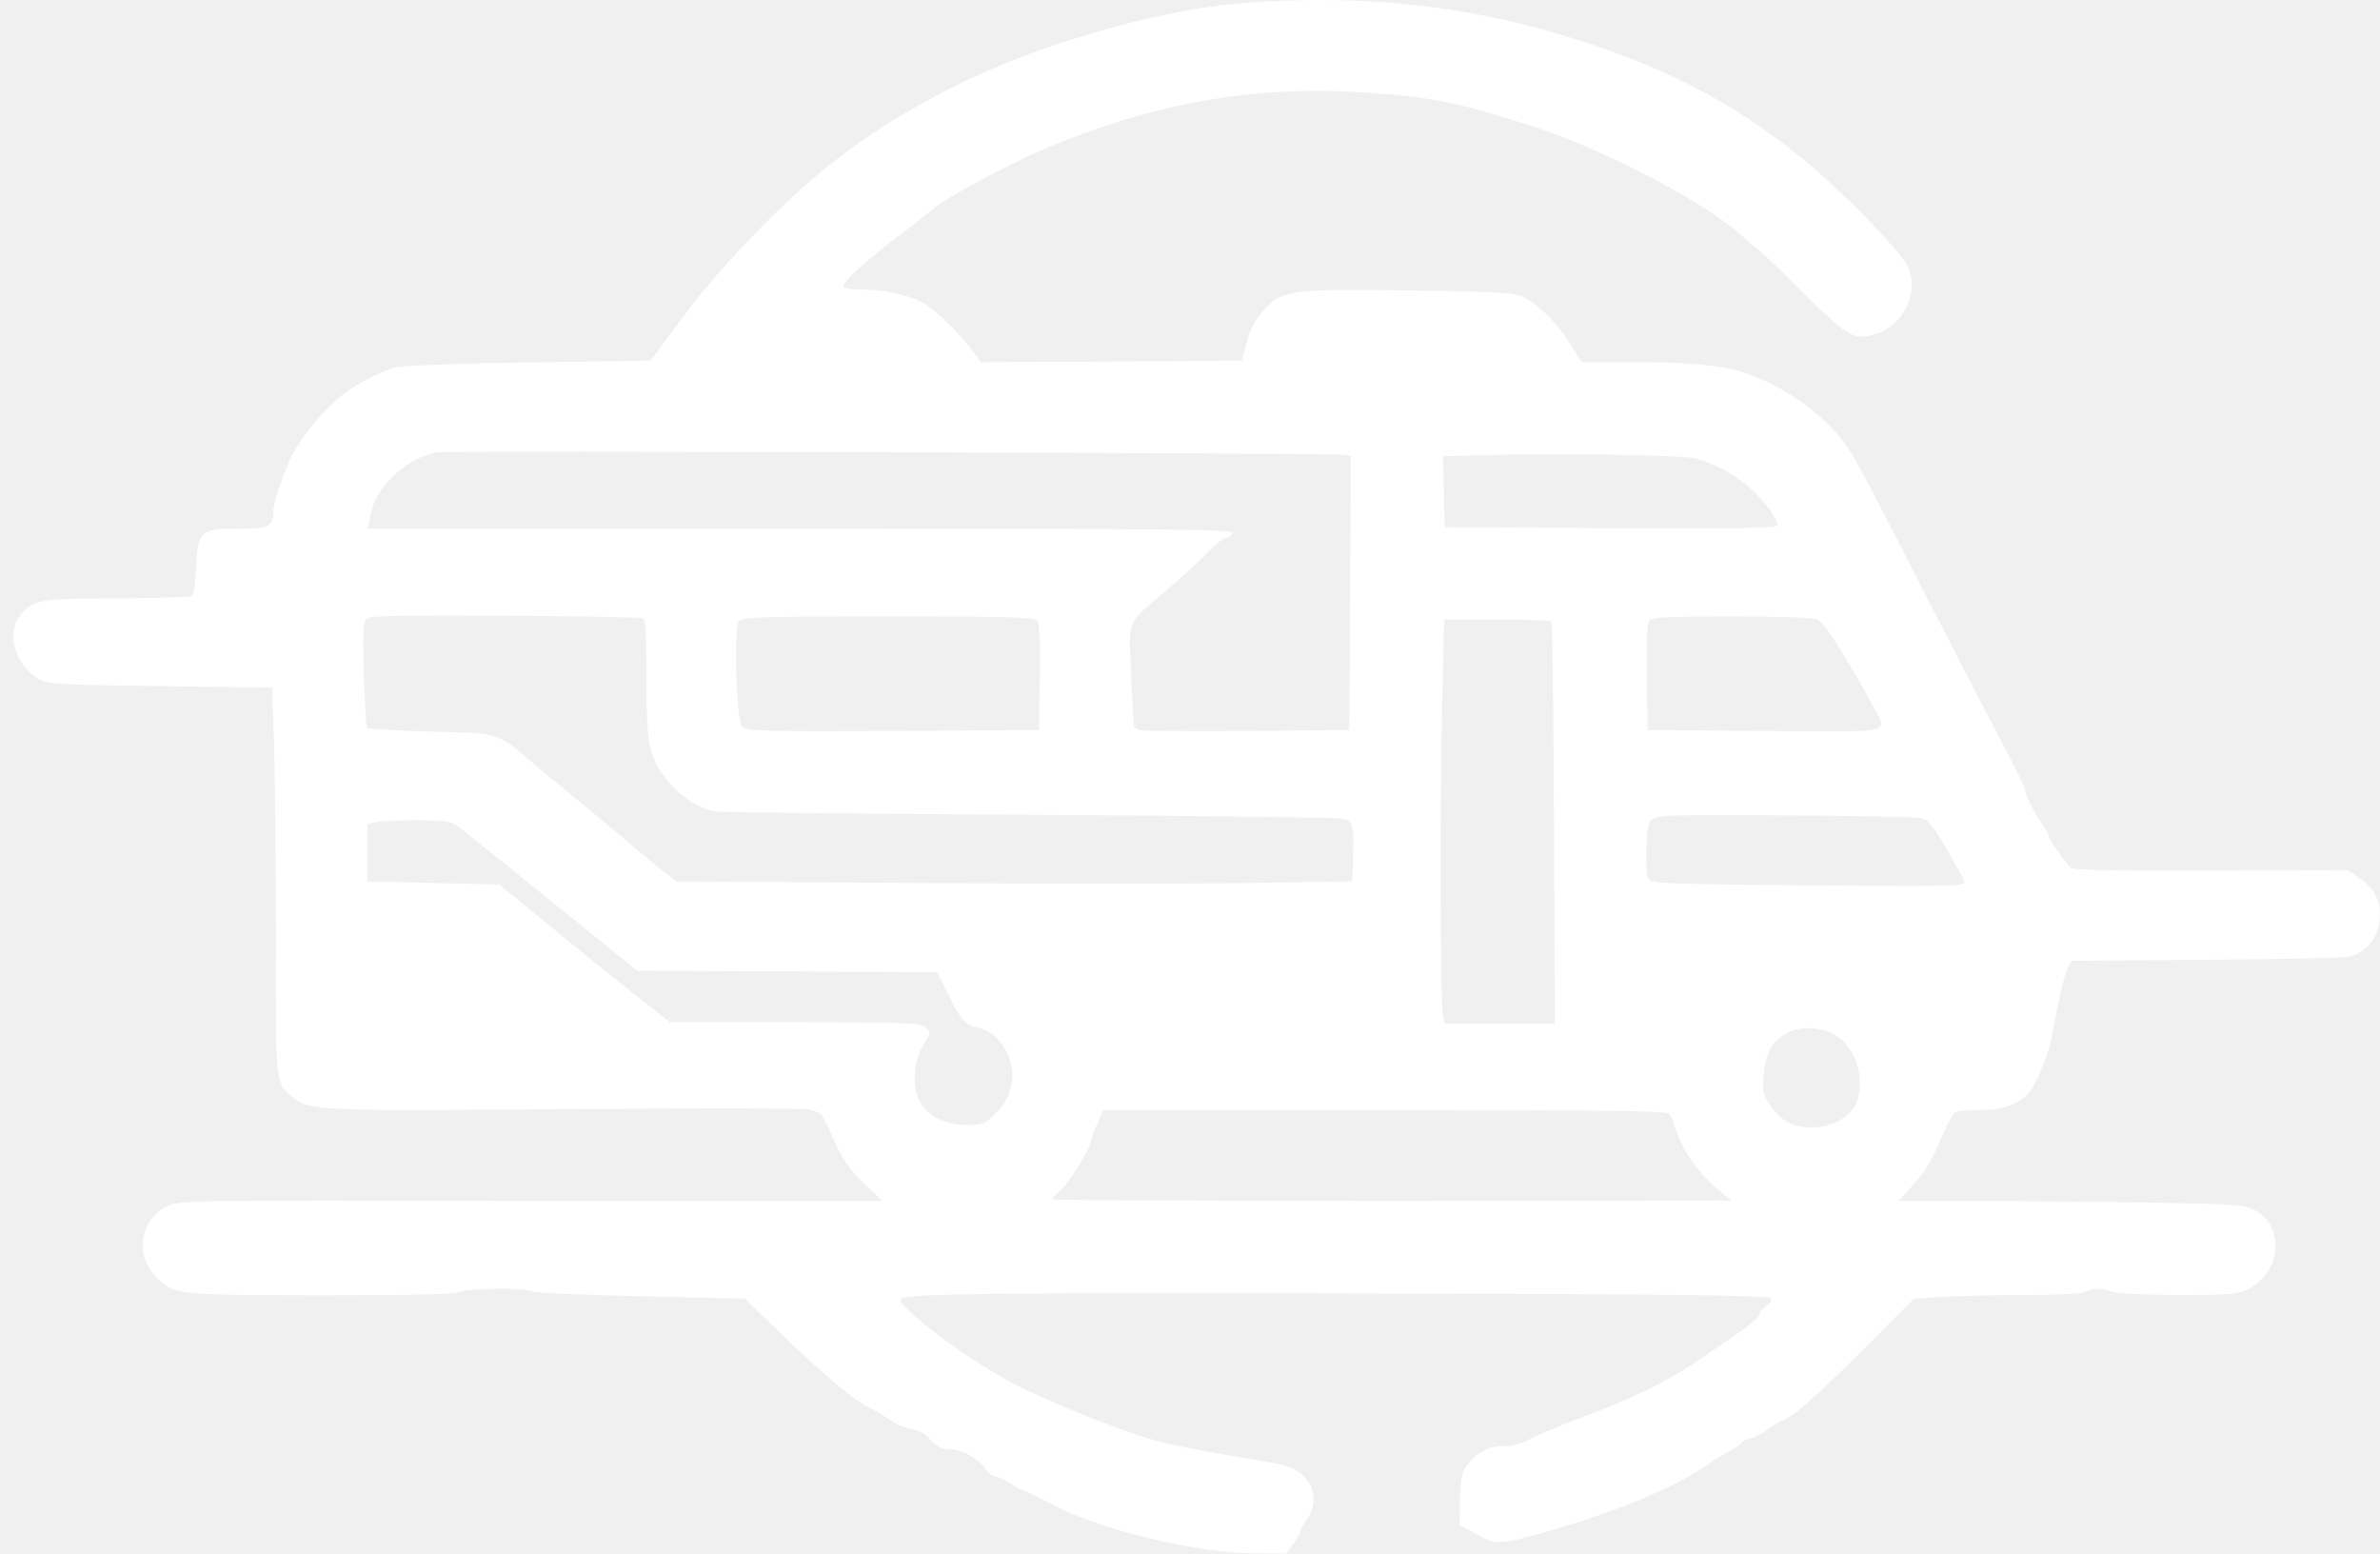
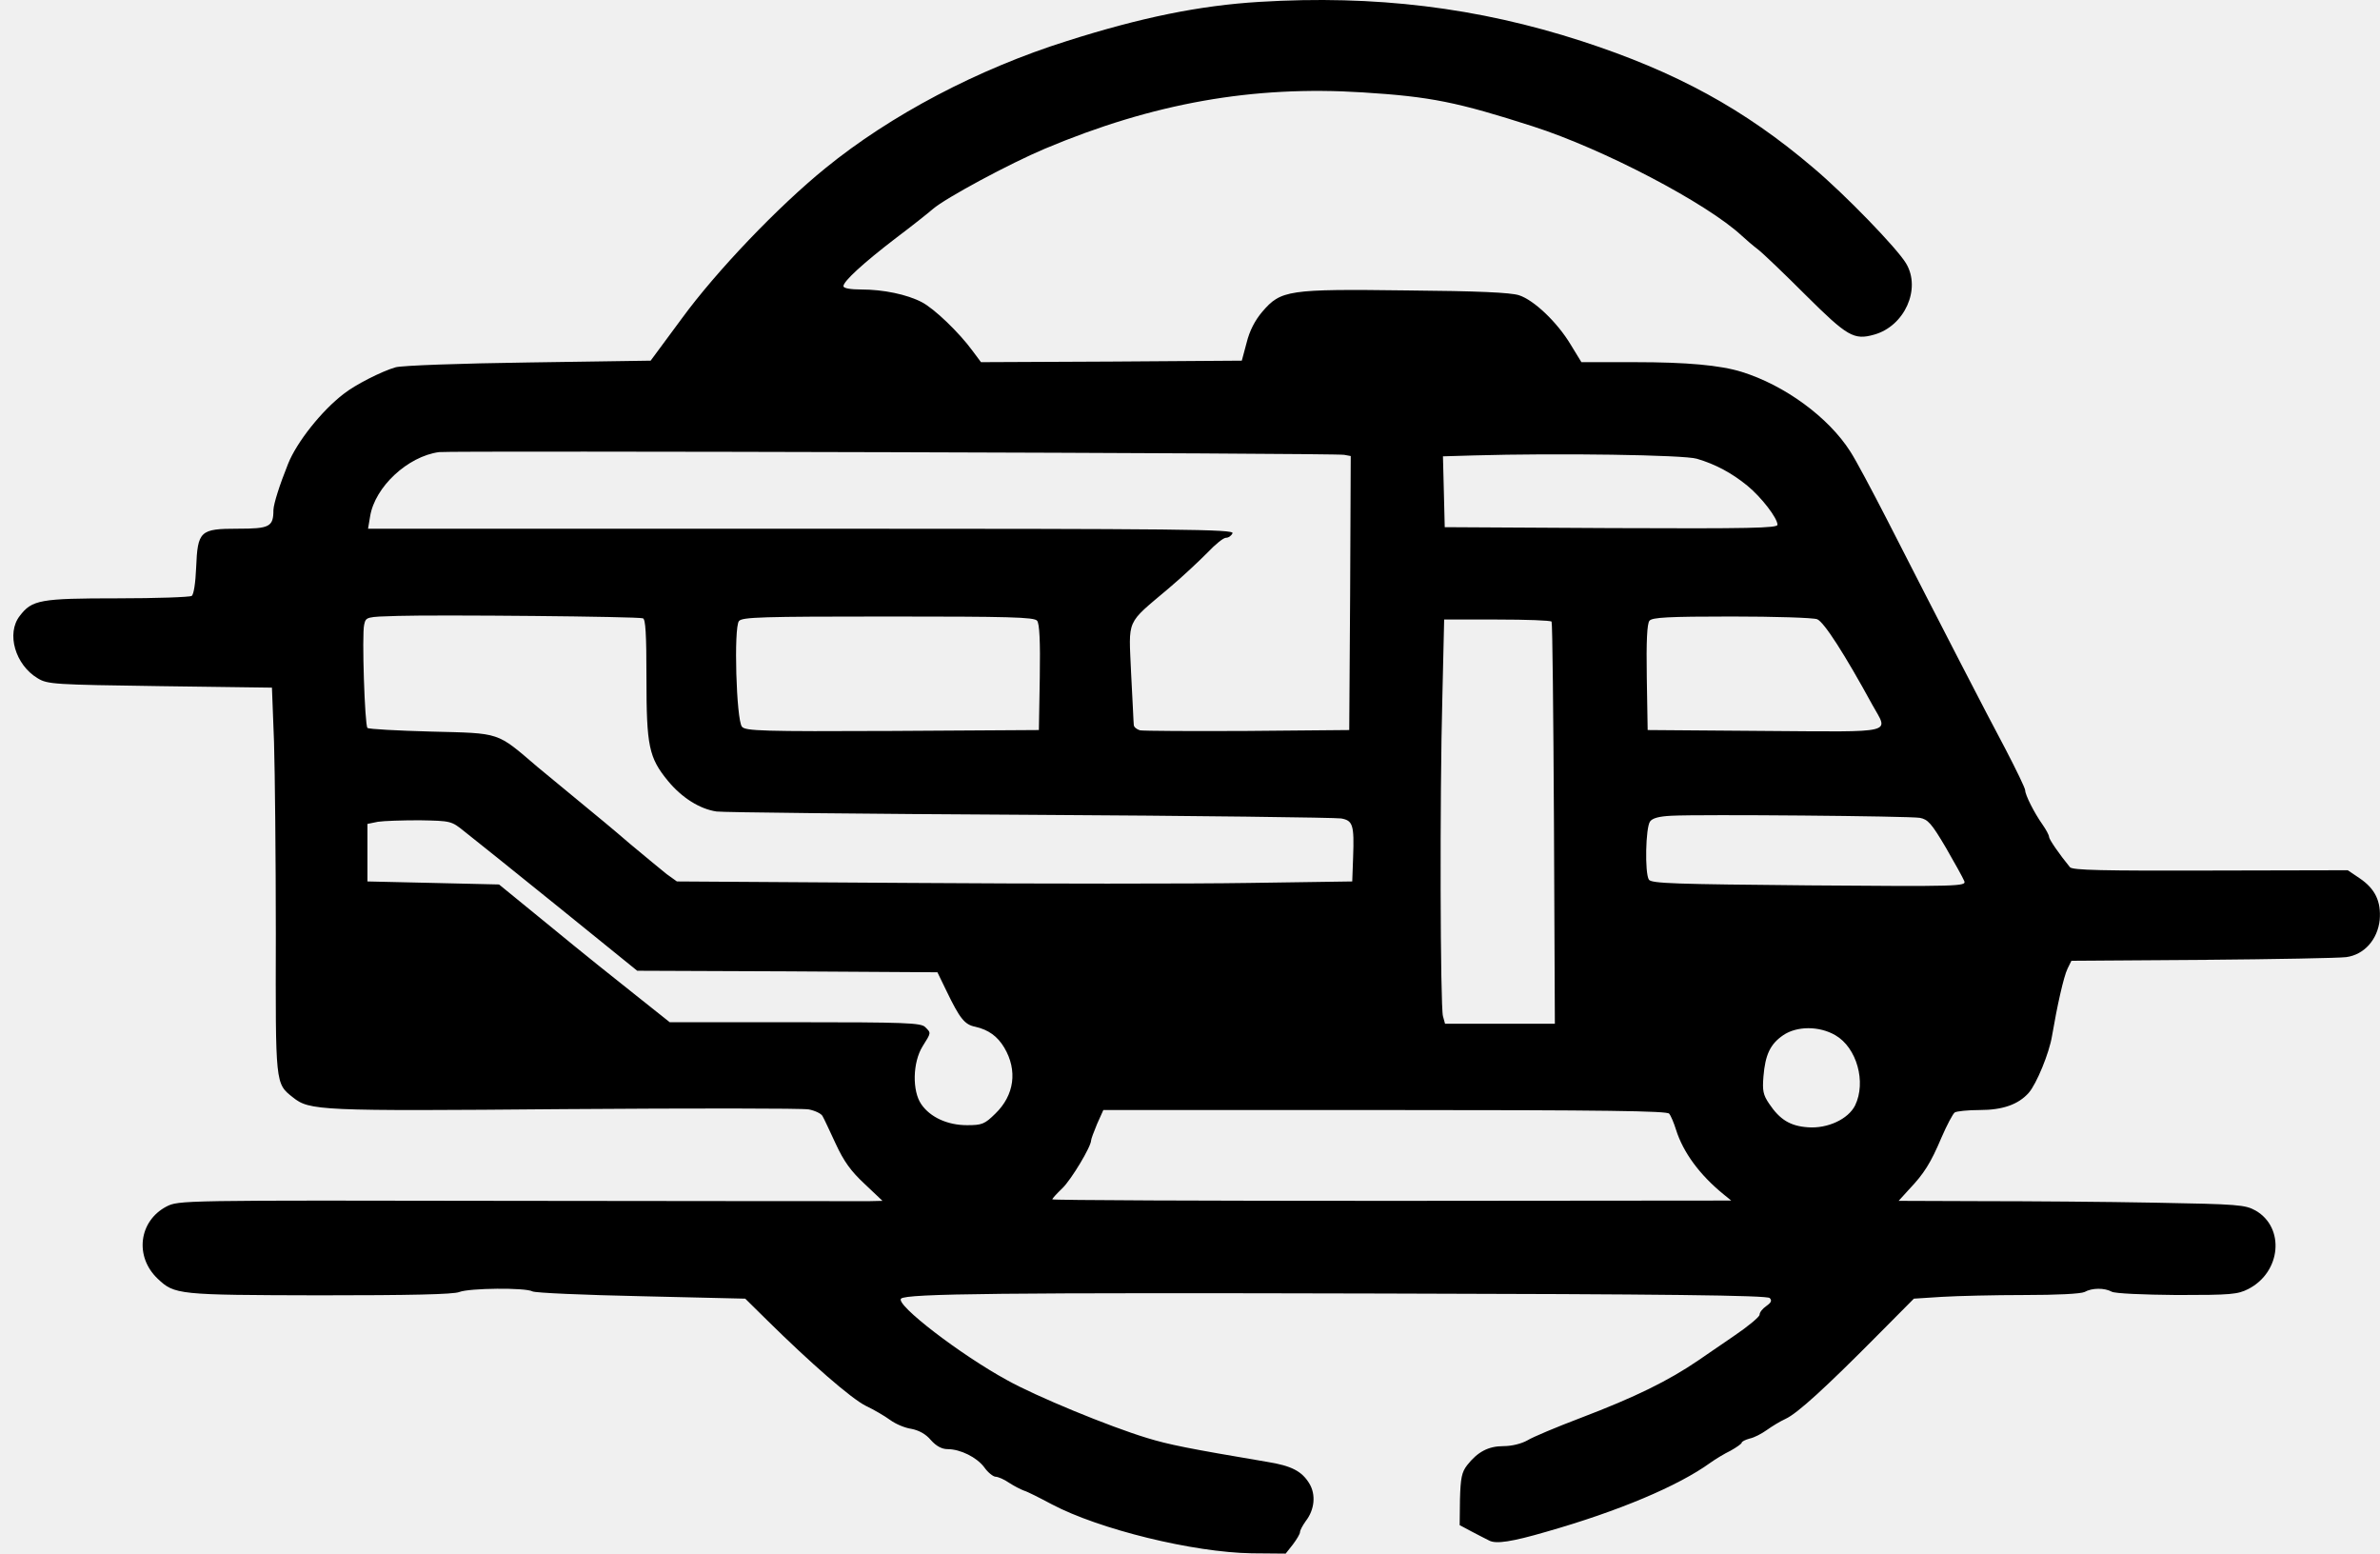
<svg xmlns="http://www.w3.org/2000/svg" width="95" height="62" viewBox="0 0 95 62" fill="none">
-   <path d="M50.283 0.074C47.889 0.219 45.566 0.691 42.6 1.633C39.026 2.757 35.548 4.593 32.951 6.708C31.057 8.243 28.591 10.828 27.222 12.701L25.971 14.393L21.099 14.465C18.395 14.502 16.025 14.586 15.786 14.659C15.238 14.816 14.166 15.36 13.714 15.722C12.844 16.387 11.844 17.643 11.498 18.513C11.153 19.371 10.926 20.096 10.914 20.35C10.914 21.026 10.76 21.099 9.497 21.099C7.984 21.099 7.889 21.183 7.829 22.658C7.805 23.25 7.734 23.733 7.651 23.781C7.579 23.83 6.245 23.878 4.685 23.878C1.599 23.878 1.278 23.938 0.789 24.579C0.241 25.28 0.611 26.536 1.504 27.068C1.897 27.31 2.159 27.322 6.388 27.382L10.855 27.442L10.938 29.617C10.974 30.814 11.01 34.269 11.01 37.29C10.998 43.295 10.986 43.235 11.689 43.791C12.356 44.322 12.701 44.347 22.528 44.262C27.639 44.226 32.034 44.226 32.284 44.274C32.534 44.322 32.785 44.443 32.832 44.54C32.892 44.637 33.118 45.132 33.356 45.64C33.678 46.34 33.964 46.739 34.512 47.247L35.226 47.923L34.714 47.935C34.428 47.935 28.115 47.935 20.67 47.923C7.138 47.899 7.138 47.899 6.638 48.153C5.542 48.733 5.364 50.147 6.293 51.029C6.972 51.669 7.079 51.681 12.749 51.693C16.37 51.693 18.109 51.657 18.335 51.56C18.741 51.403 20.968 51.379 21.254 51.536C21.361 51.596 23.326 51.681 25.602 51.729L29.747 51.826L30.605 52.672C32.356 54.4 33.976 55.813 34.559 56.103C34.893 56.261 35.322 56.514 35.536 56.671C35.751 56.828 36.12 56.986 36.382 57.022C36.68 57.082 36.954 57.227 37.156 57.469C37.371 57.711 37.597 57.831 37.823 57.831C38.335 57.831 38.991 58.158 39.288 58.556C39.431 58.762 39.634 58.919 39.729 58.931C39.836 58.931 40.087 59.04 40.277 59.173C40.48 59.306 40.742 59.438 40.873 59.487C41.004 59.523 41.504 59.777 41.98 60.031C43.874 61.033 47.627 61.952 49.961 61.988L51.319 62L51.605 61.638C51.76 61.432 51.891 61.215 51.891 61.142C51.891 61.07 51.998 60.876 52.117 60.707C52.475 60.248 52.534 59.644 52.26 59.197C51.962 58.713 51.557 58.496 50.581 58.339C47.424 57.807 46.65 57.65 45.78 57.384C44.267 56.925 41.337 55.717 40.194 55.076C38.335 54.061 35.739 52.068 35.965 51.826C36.167 51.621 40.11 51.584 55.155 51.621C66.424 51.645 70.545 51.693 70.64 51.802C70.736 51.899 70.7 51.983 70.509 52.116C70.354 52.225 70.235 52.37 70.235 52.467C70.235 52.551 69.771 52.938 69.199 53.324C68.639 53.711 68.008 54.134 67.805 54.279C66.602 55.101 65.28 55.753 63.088 56.587C62.135 56.949 61.182 57.348 60.968 57.481C60.73 57.614 60.348 57.711 60.015 57.711C59.407 57.711 58.979 57.94 58.562 58.472C58.347 58.75 58.3 58.979 58.276 59.837L58.264 60.864L58.74 61.118C59.002 61.251 59.312 61.42 59.443 61.48C59.717 61.625 60.348 61.529 61.718 61.13C64.601 60.308 66.983 59.306 68.27 58.375C68.472 58.23 68.83 58.013 69.08 57.892C69.318 57.759 69.52 57.614 69.52 57.578C69.52 57.529 69.663 57.457 69.842 57.408C70.021 57.372 70.319 57.215 70.521 57.07C70.724 56.925 71.057 56.72 71.272 56.623C71.748 56.406 72.892 55.354 74.881 53.349L76.394 51.826L77.513 51.754C78.133 51.717 79.61 51.681 80.801 51.681C82.123 51.681 83.052 51.633 83.207 51.56C83.505 51.391 84.005 51.391 84.291 51.548C84.422 51.621 85.53 51.669 86.9 51.681C89.056 51.681 89.318 51.657 89.747 51.439C91.057 50.763 91.212 48.987 90.033 48.31C89.616 48.08 89.366 48.056 86.018 47.996C84.053 47.959 80.944 47.935 79.11 47.935L75.786 47.923L76.203 47.464C76.799 46.836 77.061 46.425 77.501 45.386C77.716 44.89 77.954 44.443 78.026 44.395C78.097 44.347 78.55 44.298 79.026 44.298C79.931 44.298 80.563 44.081 80.98 43.61C81.289 43.259 81.802 42.015 81.909 41.338C82.111 40.154 82.373 38.97 82.528 38.656L82.683 38.341L87.924 38.305C90.807 38.281 93.38 38.233 93.654 38.196C94.369 38.1 94.905 37.496 94.988 36.71C95.048 35.973 94.809 35.466 94.178 35.043L93.713 34.729L88.234 34.741C83.934 34.753 82.731 34.729 82.624 34.608C82.207 34.1 81.79 33.496 81.79 33.399C81.79 33.327 81.671 33.109 81.528 32.904C81.194 32.433 80.837 31.72 80.837 31.539C80.837 31.454 80.479 30.717 80.051 29.895C79.276 28.445 77.501 25.002 75.322 20.736C74.726 19.576 74.071 18.344 73.856 18.018C72.987 16.652 71.236 15.372 69.52 14.84C68.663 14.574 67.329 14.453 65.256 14.453H63.124L62.695 13.752C62.159 12.858 61.23 11.976 60.634 11.783C60.301 11.674 59.002 11.614 56.144 11.59C51.415 11.529 51.129 11.578 50.39 12.435C50.092 12.786 49.878 13.197 49.759 13.68L49.568 14.393L44.363 14.429L39.157 14.453L38.824 14.006C38.276 13.257 37.287 12.315 36.799 12.061C36.203 11.747 35.25 11.553 34.381 11.553C33.952 11.553 33.666 11.505 33.666 11.42C33.666 11.227 34.452 10.502 35.763 9.499C36.406 9.016 37.073 8.484 37.239 8.339C37.74 7.904 40.301 6.527 41.706 5.935C46.042 4.11 50.021 3.409 54.392 3.687C57.108 3.856 58.169 4.074 61.182 5.041C64.005 5.947 68.127 8.11 69.52 9.403C69.687 9.56 69.985 9.813 70.176 9.958C70.378 10.115 71.236 10.937 72.082 11.783C73.737 13.426 73.999 13.583 74.809 13.354C76.024 13.015 76.692 11.529 76.084 10.514C75.727 9.91 73.63 7.747 72.379 6.696C69.628 4.352 66.9 2.866 63.148 1.645C58.979 0.292 54.869 -0.203 50.283 0.074ZM53.654 18.151L53.916 18.199L53.892 23.673L53.856 29.134L49.806 29.17C47.579 29.183 45.649 29.17 45.506 29.146C45.375 29.11 45.256 29.013 45.256 28.929C45.244 28.844 45.209 27.914 45.149 26.863C45.054 24.651 44.923 24.941 46.65 23.479C47.21 23.008 47.901 22.355 48.21 22.041C48.508 21.727 48.83 21.461 48.937 21.461C49.044 21.461 49.151 21.377 49.199 21.28C49.259 21.123 47.293 21.099 31.974 21.099H14.691L14.774 20.604C14.964 19.431 16.275 18.211 17.526 18.042C18.038 17.982 53.321 18.078 53.654 18.151ZM67.734 18.308C68.472 18.525 69.127 18.876 69.747 19.383C70.307 19.842 70.95 20.676 70.95 20.942C70.95 21.075 69.842 21.099 64.315 21.075L57.668 21.038L57.633 19.625L57.597 18.211L58.824 18.175C62.171 18.078 67.222 18.151 67.734 18.308ZM25.661 24.675C25.768 24.7 25.804 25.292 25.804 27.068C25.804 29.774 25.899 30.234 26.662 31.164C27.222 31.841 27.936 32.288 28.604 32.385C28.866 32.421 34.5 32.481 41.111 32.517C47.734 32.554 53.321 32.626 53.535 32.662C53.999 32.747 54.059 32.916 54.011 34.209L53.976 35.176L49.866 35.236C47.603 35.272 41.54 35.272 36.382 35.236L27.019 35.176L26.614 34.886C26.4 34.717 25.745 34.173 25.149 33.677C24.565 33.17 23.672 32.433 23.184 32.034C22.695 31.635 21.921 30.995 21.456 30.608C19.801 29.195 20.015 29.267 17.204 29.195C15.858 29.158 14.714 29.098 14.667 29.049C14.559 28.941 14.44 25.316 14.536 24.929C14.607 24.615 14.619 24.615 15.894 24.579C17.514 24.53 25.459 24.603 25.661 24.675ZM41.397 24.772C41.492 24.881 41.528 25.594 41.504 27.032L41.468 29.134L35.62 29.17C30.426 29.195 29.747 29.17 29.616 29.001C29.39 28.735 29.282 25.038 29.497 24.784C29.628 24.627 30.414 24.603 35.453 24.603C40.253 24.603 41.289 24.627 41.397 24.772ZM72.534 24.712C72.808 24.82 73.642 26.125 74.738 28.131C75.381 29.291 75.762 29.207 70.45 29.17L65.768 29.134L65.733 27.032C65.709 25.594 65.745 24.881 65.84 24.772C65.947 24.639 66.59 24.603 69.115 24.603C70.831 24.603 72.379 24.651 72.534 24.712ZM61.933 24.808C61.968 24.869 62.004 28.494 62.028 32.88L62.064 40.855H59.872H57.68L57.597 40.553C57.49 40.154 57.466 31.756 57.573 27.829L57.645 24.724H59.765C60.932 24.724 61.909 24.76 61.933 24.808ZM76.632 32.638C76.954 32.699 77.097 32.856 77.668 33.822C78.026 34.439 78.359 35.043 78.407 35.164C78.49 35.369 78.192 35.381 72.213 35.333C66.9 35.284 65.911 35.26 65.816 35.103C65.649 34.837 65.685 33.025 65.864 32.783C65.959 32.65 66.221 32.578 66.721 32.554C67.889 32.493 76.215 32.566 76.632 32.638ZM18.538 33.182C18.836 33.411 20.503 34.753 22.255 36.166L25.435 38.74L31.427 38.764L37.418 38.801L37.776 39.538C38.312 40.649 38.502 40.891 38.931 40.975C39.455 41.096 39.812 41.35 40.087 41.809C40.623 42.715 40.492 43.706 39.729 44.443C39.3 44.866 39.193 44.903 38.597 44.903C37.823 44.903 37.132 44.588 36.775 44.069C36.406 43.537 36.429 42.401 36.823 41.761C37.18 41.193 37.168 41.229 36.93 40.988C36.763 40.818 36.132 40.794 31.736 40.794H26.733L25.411 39.743C24.673 39.163 23.136 37.931 21.992 36.988L19.92 35.297L17.287 35.236L14.667 35.176V34.028V32.88L15.084 32.795C15.31 32.759 16.06 32.735 16.751 32.735C18.002 32.759 18.014 32.759 18.538 33.182ZM73.261 41.314C74.118 41.809 74.5 43.187 74.047 44.117C73.773 44.661 72.951 45.047 72.165 44.987C71.462 44.939 71.045 44.685 70.616 44.045C70.378 43.694 70.343 43.525 70.39 42.957C70.462 42.087 70.664 41.664 71.176 41.314C71.724 40.939 72.618 40.939 73.261 41.314ZM66.626 44.443C66.697 44.528 66.817 44.818 66.9 45.084C67.186 45.99 67.841 46.884 68.806 47.669L69.104 47.911L55.56 47.923C48.103 47.923 42.004 47.899 42.004 47.863C42.004 47.827 42.183 47.633 42.409 47.416C42.767 47.065 43.553 45.76 43.553 45.507C43.553 45.458 43.66 45.168 43.791 44.854L44.041 44.298H55.274C64.124 44.298 66.543 44.335 66.626 44.443Z" fill="white" />
+   <path d="M50.283 0.074C47.889 0.219 45.566 0.691 42.6 1.633C39.026 2.757 35.548 4.593 32.951 6.708C31.057 8.243 28.591 10.828 27.222 12.701L25.971 14.393L21.099 14.465C18.395 14.502 16.025 14.586 15.786 14.659C15.238 14.816 14.166 15.36 13.714 15.722C12.844 16.387 11.844 17.643 11.498 18.513C11.153 19.371 10.926 20.096 10.914 20.35C10.914 21.026 10.76 21.099 9.497 21.099C7.984 21.099 7.889 21.183 7.829 22.658C7.805 23.25 7.734 23.733 7.651 23.781C7.579 23.83 6.245 23.878 4.685 23.878C1.599 23.878 1.278 23.938 0.789 24.579C0.241 25.28 0.611 26.536 1.504 27.068C1.897 27.31 2.159 27.322 6.388 27.382L10.855 27.442L10.938 29.617C10.974 30.814 11.01 34.269 11.01 37.29C10.998 43.295 10.986 43.235 11.689 43.791C12.356 44.322 12.701 44.347 22.528 44.262C27.639 44.226 32.034 44.226 32.284 44.274C32.534 44.322 32.785 44.443 32.832 44.54C32.892 44.637 33.118 45.132 33.356 45.64C33.678 46.34 33.964 46.739 34.512 47.247L35.226 47.923L34.714 47.935C34.428 47.935 28.115 47.935 20.67 47.923C7.138 47.899 7.138 47.899 6.638 48.153C5.542 48.733 5.364 50.147 6.293 51.029C6.972 51.669 7.079 51.681 12.749 51.693C16.37 51.693 18.109 51.657 18.335 51.56C18.741 51.403 20.968 51.379 21.254 51.536C21.361 51.596 23.326 51.681 25.602 51.729L29.747 51.826L30.605 52.672C32.356 54.4 33.976 55.813 34.559 56.103C34.893 56.261 35.322 56.514 35.536 56.671C35.751 56.828 36.12 56.986 36.382 57.022C36.68 57.082 36.954 57.227 37.156 57.469C37.371 57.711 37.597 57.831 37.823 57.831C38.335 57.831 38.991 58.158 39.288 58.556C39.431 58.762 39.634 58.919 39.729 58.931C39.836 58.931 40.087 59.04 40.277 59.173C40.48 59.306 40.742 59.438 40.873 59.487C41.004 59.523 41.504 59.777 41.98 60.031C43.874 61.033 47.627 61.952 49.961 61.988L51.319 62L51.605 61.638C51.76 61.432 51.891 61.215 51.891 61.142C51.891 61.07 51.998 60.876 52.117 60.707C52.475 60.248 52.534 59.644 52.26 59.197C51.962 58.713 51.557 58.496 50.581 58.339C47.424 57.807 46.65 57.65 45.78 57.384C44.267 56.925 41.337 55.717 40.194 55.076C38.335 54.061 35.739 52.068 35.965 51.826C36.167 51.621 40.11 51.584 55.155 51.621C66.424 51.645 70.545 51.693 70.64 51.802C70.736 51.899 70.7 51.983 70.509 52.116C70.354 52.225 70.235 52.37 70.235 52.467C70.235 52.551 69.771 52.938 69.199 53.324C68.639 53.711 68.008 54.134 67.805 54.279C66.602 55.101 65.28 55.753 63.088 56.587C62.135 56.949 61.182 57.348 60.968 57.481C60.73 57.614 60.348 57.711 60.015 57.711C59.407 57.711 58.979 57.94 58.562 58.472C58.347 58.75 58.3 58.979 58.276 59.837L58.264 60.864L58.74 61.118C59.002 61.251 59.312 61.42 59.443 61.48C59.717 61.625 60.348 61.529 61.718 61.13C64.601 60.308 66.983 59.306 68.27 58.375C68.472 58.23 68.83 58.013 69.08 57.892C69.318 57.759 69.52 57.614 69.52 57.578C69.52 57.529 69.663 57.457 69.842 57.408C70.021 57.372 70.319 57.215 70.521 57.07C70.724 56.925 71.057 56.72 71.272 56.623C71.748 56.406 72.892 55.354 74.881 53.349L76.394 51.826L77.513 51.754C78.133 51.717 79.61 51.681 80.801 51.681C82.123 51.681 83.052 51.633 83.207 51.56C83.505 51.391 84.005 51.391 84.291 51.548C84.422 51.621 85.53 51.669 86.9 51.681C89.056 51.681 89.318 51.657 89.747 51.439C91.057 50.763 91.212 48.987 90.033 48.31C89.616 48.08 89.366 48.056 86.018 47.996C84.053 47.959 80.944 47.935 79.11 47.935L75.786 47.923L76.203 47.464C76.799 46.836 77.061 46.425 77.501 45.386C77.716 44.89 77.954 44.443 78.026 44.395C78.097 44.347 78.55 44.298 79.026 44.298C79.931 44.298 80.563 44.081 80.98 43.61C81.289 43.259 81.802 42.015 81.909 41.338C82.111 40.154 82.373 38.97 82.528 38.656L82.683 38.341L87.924 38.305C90.807 38.281 93.38 38.233 93.654 38.196C94.369 38.1 94.905 37.496 94.988 36.71C95.048 35.973 94.809 35.466 94.178 35.043L93.713 34.729L88.234 34.741C83.934 34.753 82.731 34.729 82.624 34.608C82.207 34.1 81.79 33.496 81.79 33.399C81.79 33.327 81.671 33.109 81.528 32.904C81.194 32.433 80.837 31.72 80.837 31.539C80.837 31.454 80.479 30.717 80.051 29.895C79.276 28.445 77.501 25.002 75.322 20.736C74.726 19.576 74.071 18.344 73.856 18.018C72.987 16.652 71.236 15.372 69.52 14.84C68.663 14.574 67.329 14.453 65.256 14.453H63.124L62.695 13.752C62.159 12.858 61.23 11.976 60.634 11.783C60.301 11.674 59.002 11.614 56.144 11.59C51.415 11.529 51.129 11.578 50.39 12.435C50.092 12.786 49.878 13.197 49.759 13.68L49.568 14.393L44.363 14.429L39.157 14.453L38.824 14.006C38.276 13.257 37.287 12.315 36.799 12.061C36.203 11.747 35.25 11.553 34.381 11.553C33.952 11.553 33.666 11.505 33.666 11.42C33.666 11.227 34.452 10.502 35.763 9.499C36.406 9.016 37.073 8.484 37.239 8.339C37.74 7.904 40.301 6.527 41.706 5.935C46.042 4.11 50.021 3.409 54.392 3.687C57.108 3.856 58.169 4.074 61.182 5.041C64.005 5.947 68.127 8.11 69.52 9.403C69.687 9.56 69.985 9.813 70.176 9.958C70.378 10.115 71.236 10.937 72.082 11.783C73.737 13.426 73.999 13.583 74.809 13.354C76.024 13.015 76.692 11.529 76.084 10.514C75.727 9.91 73.63 7.747 72.379 6.696C69.628 4.352 66.9 2.866 63.148 1.645C58.979 0.292 54.869 -0.203 50.283 0.074ZM53.654 18.151L53.916 18.199L53.892 23.673L53.856 29.134L49.806 29.17C47.579 29.183 45.649 29.17 45.506 29.146C45.375 29.11 45.256 29.013 45.256 28.929C45.244 28.844 45.209 27.914 45.149 26.863C45.054 24.651 44.923 24.941 46.65 23.479C47.21 23.008 47.901 22.355 48.21 22.041C48.508 21.727 48.83 21.461 48.937 21.461C49.044 21.461 49.151 21.377 49.199 21.28C49.259 21.123 47.293 21.099 31.974 21.099H14.691L14.774 20.604C14.964 19.431 16.275 18.211 17.526 18.042C18.038 17.982 53.321 18.078 53.654 18.151ZM67.734 18.308C68.472 18.525 69.127 18.876 69.747 19.383C70.307 19.842 70.95 20.676 70.95 20.942C70.95 21.075 69.842 21.099 64.315 21.075L57.668 21.038L57.633 19.625L57.597 18.211L58.824 18.175C62.171 18.078 67.222 18.151 67.734 18.308ZM25.661 24.675C25.768 24.7 25.804 25.292 25.804 27.068C25.804 29.774 25.899 30.234 26.662 31.164C27.222 31.841 27.936 32.288 28.604 32.385C28.866 32.421 34.5 32.481 41.111 32.517C47.734 32.554 53.321 32.626 53.535 32.662C53.999 32.747 54.059 32.916 54.011 34.209L53.976 35.176L49.866 35.236C47.603 35.272 41.54 35.272 36.382 35.236L27.019 35.176L26.614 34.886C26.4 34.717 25.745 34.173 25.149 33.677C24.565 33.17 23.672 32.433 23.184 32.034C22.695 31.635 21.921 30.995 21.456 30.608C19.801 29.195 20.015 29.267 17.204 29.195C15.858 29.158 14.714 29.098 14.667 29.049C14.559 28.941 14.44 25.316 14.536 24.929C14.607 24.615 14.619 24.615 15.894 24.579C17.514 24.53 25.459 24.603 25.661 24.675ZM41.397 24.772C41.492 24.881 41.528 25.594 41.504 27.032L41.468 29.134L35.62 29.17C30.426 29.195 29.747 29.17 29.616 29.001C29.39 28.735 29.282 25.038 29.497 24.784C29.628 24.627 30.414 24.603 35.453 24.603C40.253 24.603 41.289 24.627 41.397 24.772ZM72.534 24.712C72.808 24.82 73.642 26.125 74.738 28.131C75.381 29.291 75.762 29.207 70.45 29.17L65.768 29.134L65.733 27.032C65.709 25.594 65.745 24.881 65.84 24.772C65.947 24.639 66.59 24.603 69.115 24.603C70.831 24.603 72.379 24.651 72.534 24.712ZM61.933 24.808C61.968 24.869 62.004 28.494 62.028 32.88L62.064 40.855H59.872H57.68L57.597 40.553C57.49 40.154 57.466 31.756 57.573 27.829L57.645 24.724H59.765C60.932 24.724 61.909 24.76 61.933 24.808ZM76.632 32.638C76.954 32.699 77.097 32.856 77.668 33.822C78.026 34.439 78.359 35.043 78.407 35.164C78.49 35.369 78.192 35.381 72.213 35.333C66.9 35.284 65.911 35.26 65.816 35.103C65.649 34.837 65.685 33.025 65.864 32.783C65.959 32.65 66.221 32.578 66.721 32.554C67.889 32.493 76.215 32.566 76.632 32.638ZM18.538 33.182C18.836 33.411 20.503 34.753 22.255 36.166L25.435 38.74L31.427 38.764L37.418 38.801L37.776 39.538C38.312 40.649 38.502 40.891 38.931 40.975C39.455 41.096 39.812 41.35 40.087 41.809C40.623 42.715 40.492 43.706 39.729 44.443C39.3 44.866 39.193 44.903 38.597 44.903C37.823 44.903 37.132 44.588 36.775 44.069C36.406 43.537 36.429 42.401 36.823 41.761C37.18 41.193 37.168 41.229 36.93 40.988C36.763 40.818 36.132 40.794 31.736 40.794H26.733L25.411 39.743C24.673 39.163 23.136 37.931 21.992 36.988L19.92 35.297L17.287 35.236L14.667 35.176V34.028V32.88L15.084 32.795C15.31 32.759 16.06 32.735 16.751 32.735C18.002 32.759 18.014 32.759 18.538 33.182ZM73.261 41.314C74.118 41.809 74.5 43.187 74.047 44.117C73.773 44.661 72.951 45.047 72.165 44.987C71.462 44.939 71.045 44.685 70.616 44.045C70.378 43.694 70.343 43.525 70.39 42.957C70.462 42.087 70.664 41.664 71.176 41.314C71.724 40.939 72.618 40.939 73.261 41.314ZM66.626 44.443C66.697 44.528 66.817 44.818 66.9 45.084C67.186 45.99 67.841 46.884 68.806 47.669L69.104 47.911L55.56 47.923C48.103 47.923 42.004 47.899 42.004 47.863C42.004 47.827 42.183 47.633 42.409 47.416C42.767 47.065 43.553 45.76 43.553 45.507C43.553 45.458 43.66 45.168 43.791 44.854L44.041 44.298H55.274C64.124 44.298 66.543 44.335 66.626 44.443Z" fill="black" />
</svg>
